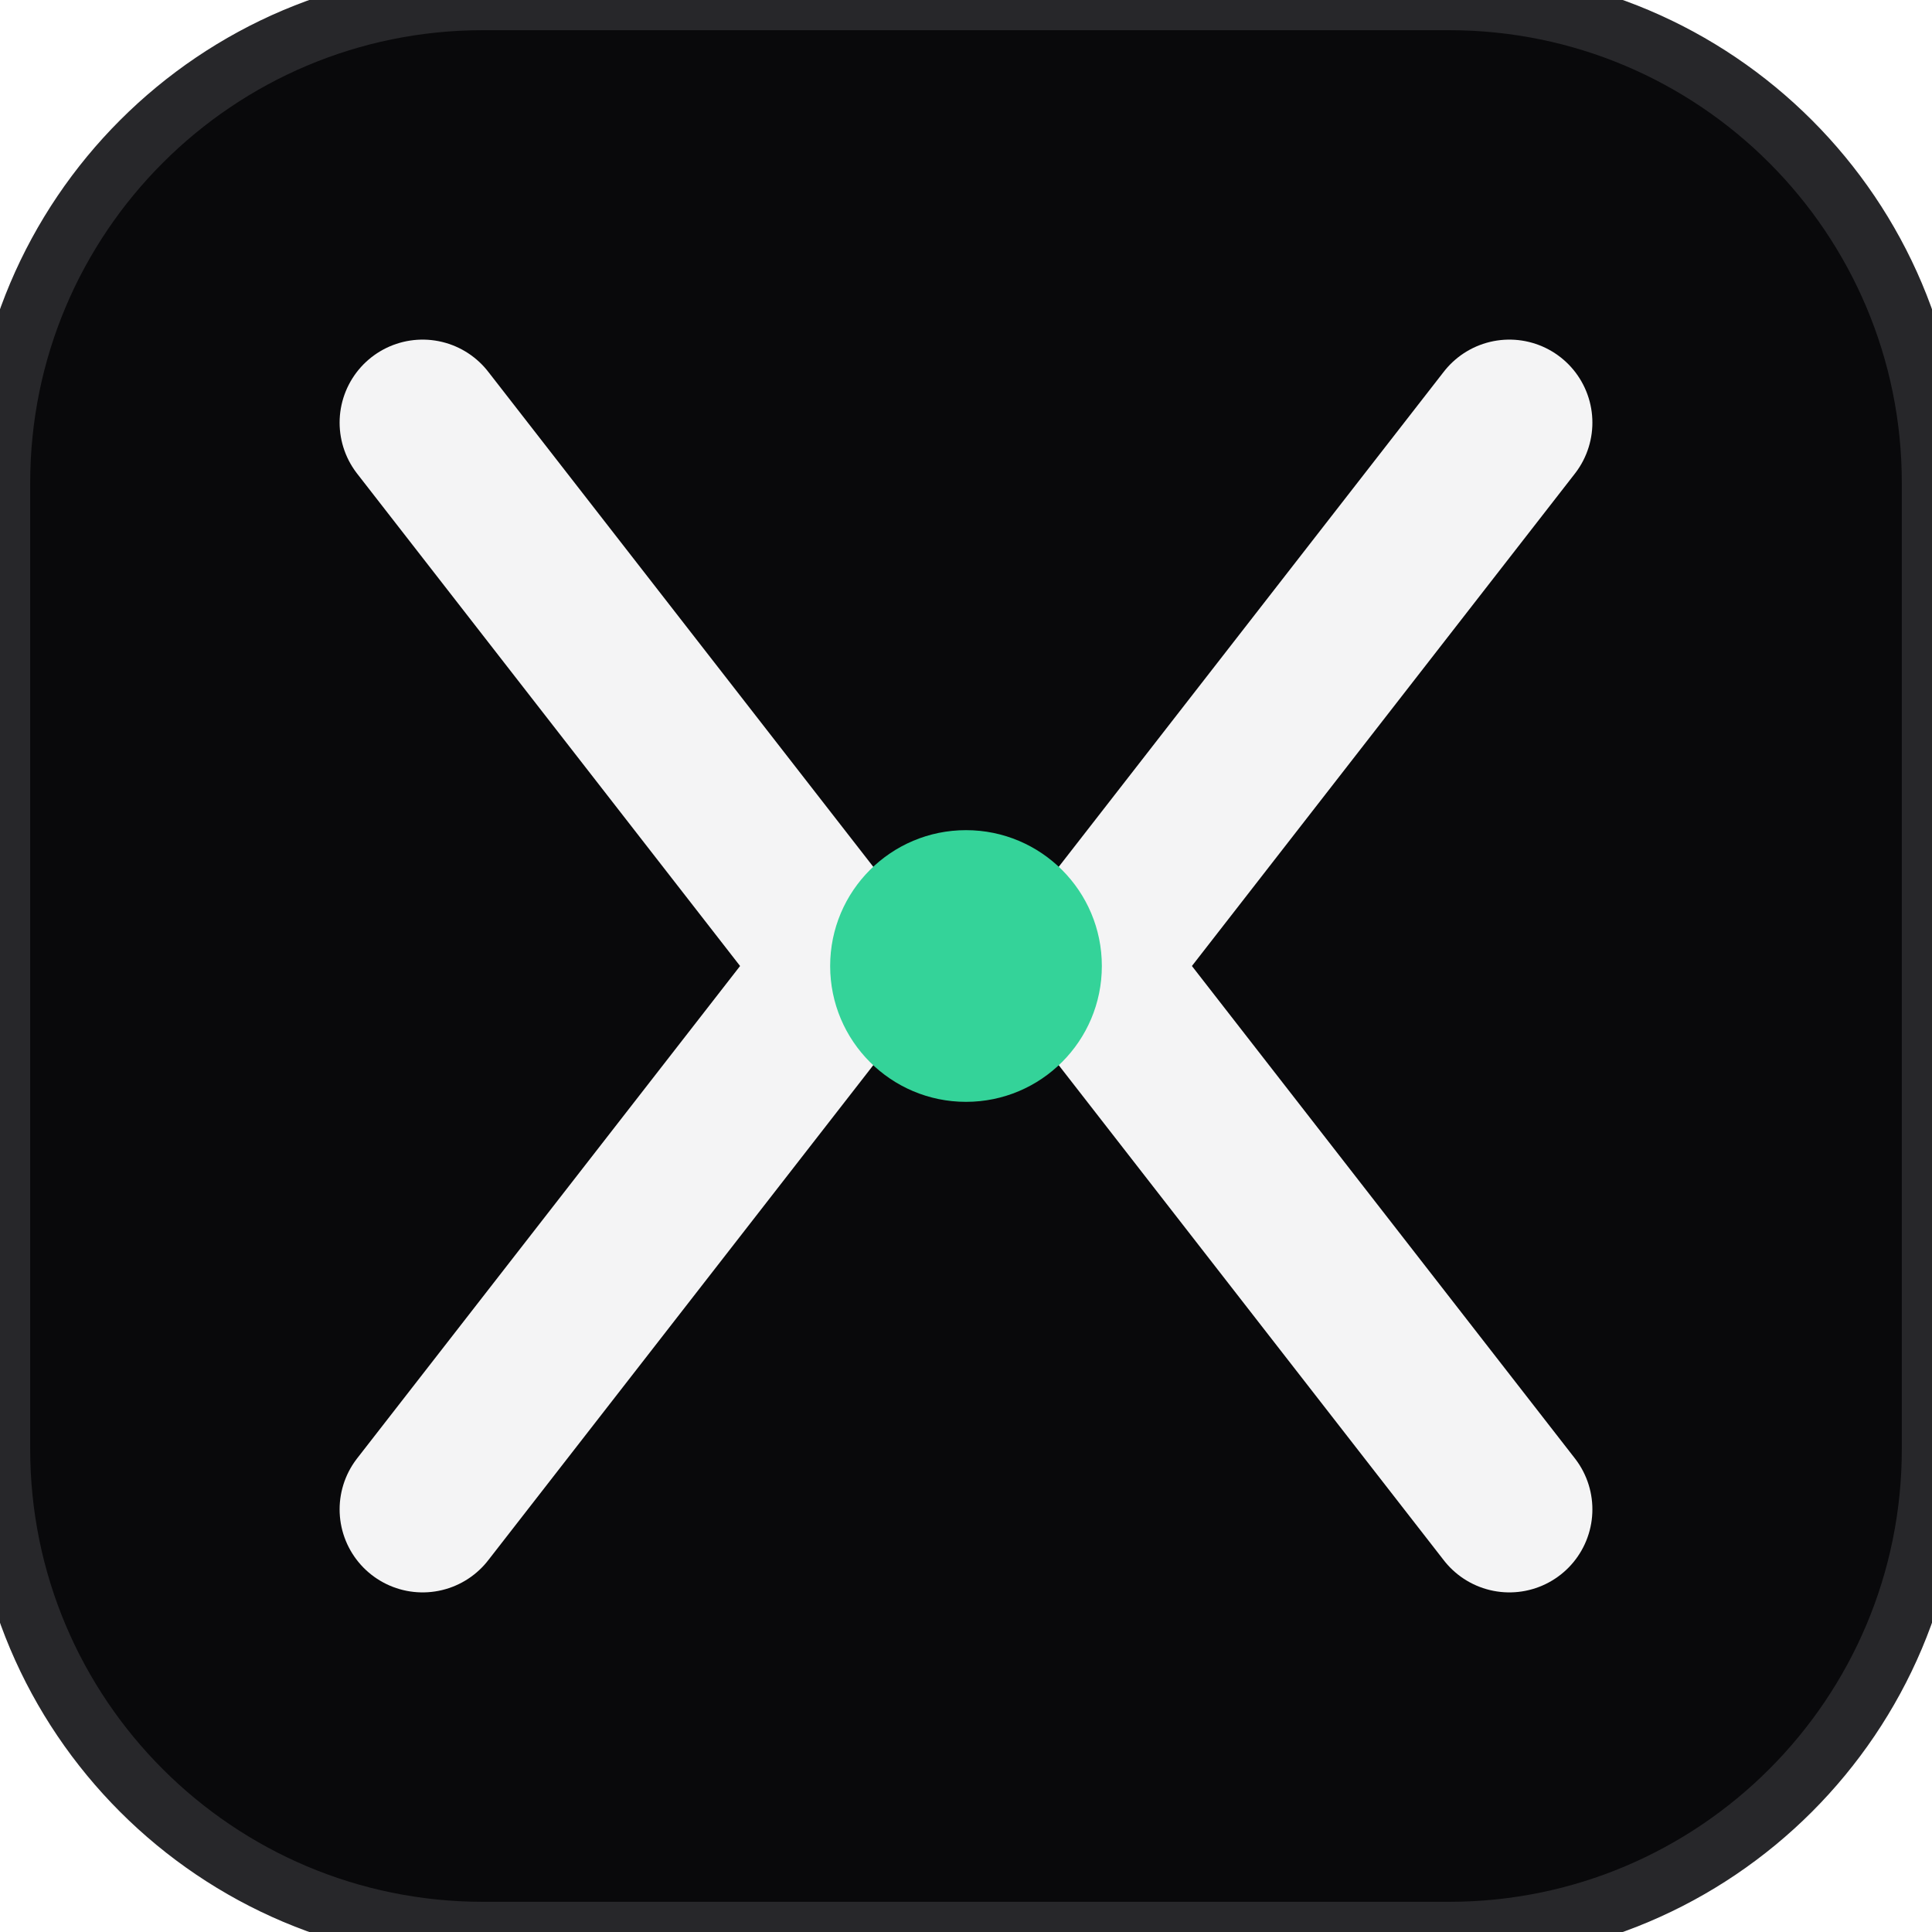
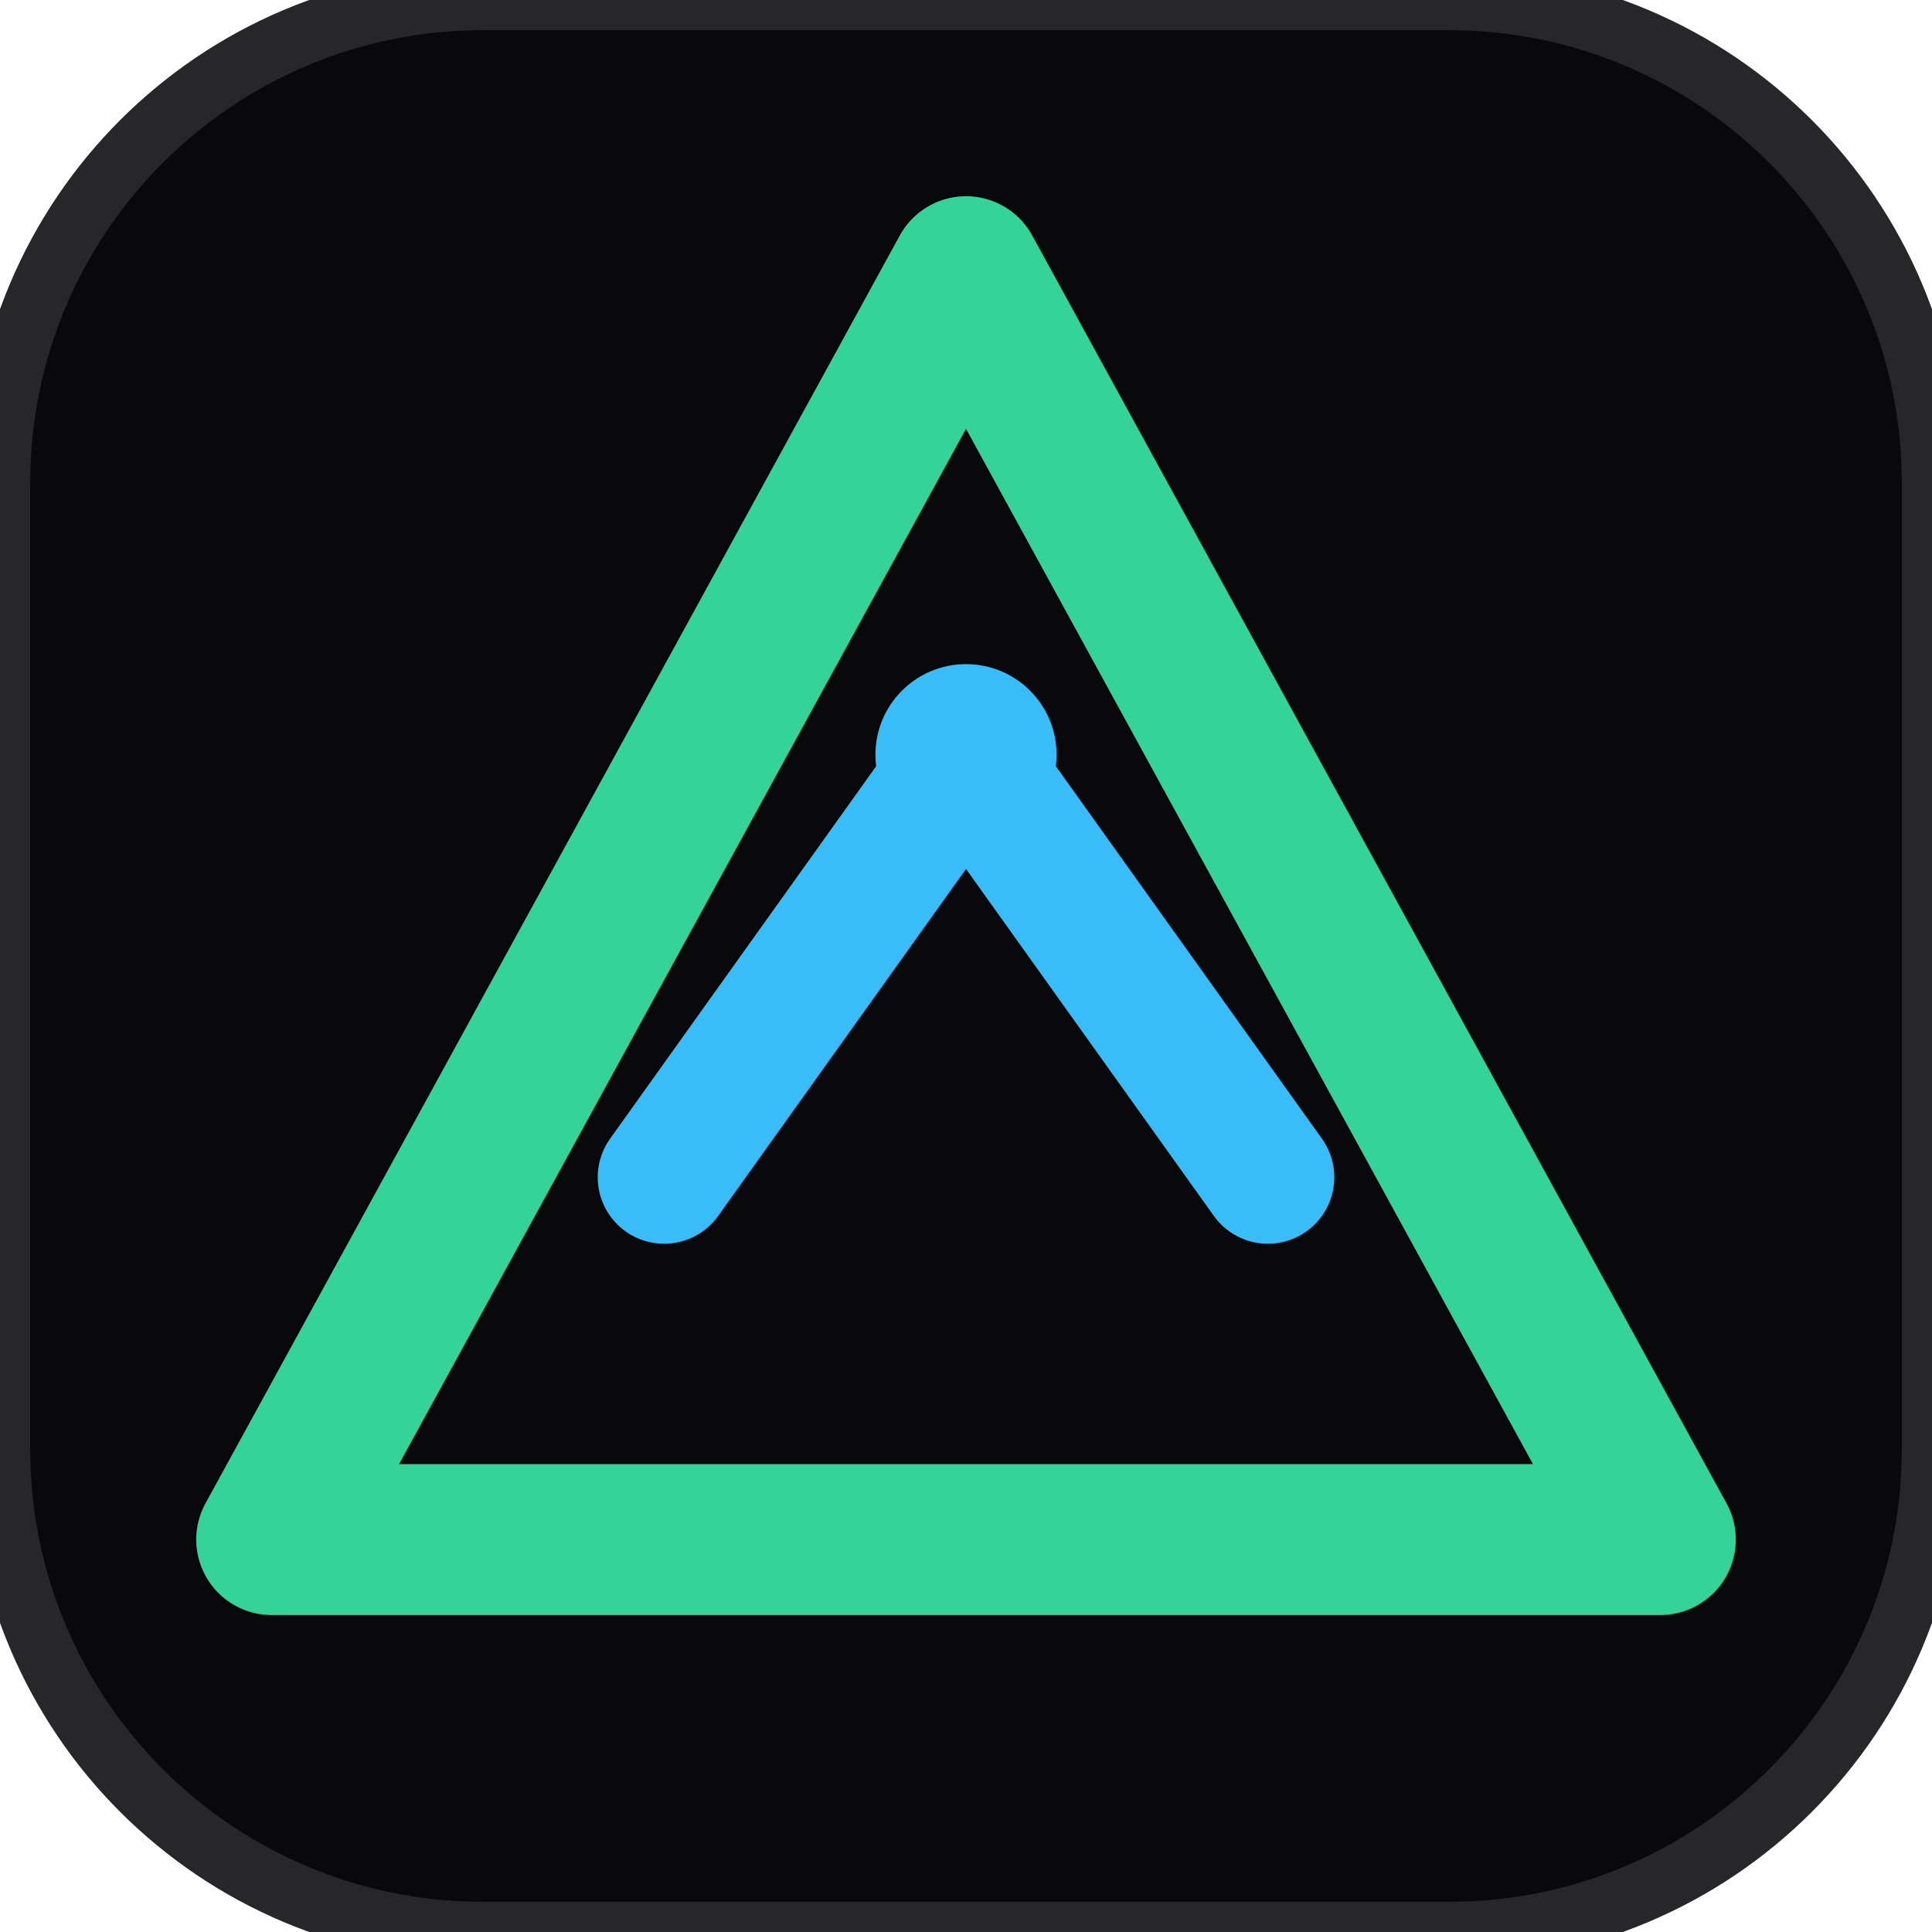
<svg xmlns="http://www.w3.org/2000/svg" viewBox="0 0 32 32" width="32" height="32" fill="none">
  <rect width="32" height="32" rx="8" fill="#09090b" stroke="#27272a" stroke-width="1" />
-   <path d="M7 7L14 16L7 25" stroke="#f4f4f5" stroke-width="2.75" stroke-linecap="round" stroke-linejoin="round" />
-   <path d="M25 7L18 16L25 25" stroke="#f4f4f5" stroke-width="2.75" stroke-linecap="round" stroke-linejoin="round" />
-   <circle cx="16" cy="16" r="2.25" fill="#34d399" />
+   <path d="M16 4.5L27.5 25.5H4.5L16 4.5Z" stroke="#34d399" stroke-width="2.5" stroke-linecap="round" stroke-linejoin="round" />
+   <path d="M11 19.5L16 12.5L21 19.5" stroke="#38bdf8" stroke-width="2.2" stroke-linecap="round" stroke-linejoin="round" />
+   <circle cx="16" cy="12.5" r="1.5" fill="#38bdf8" />
</svg>
